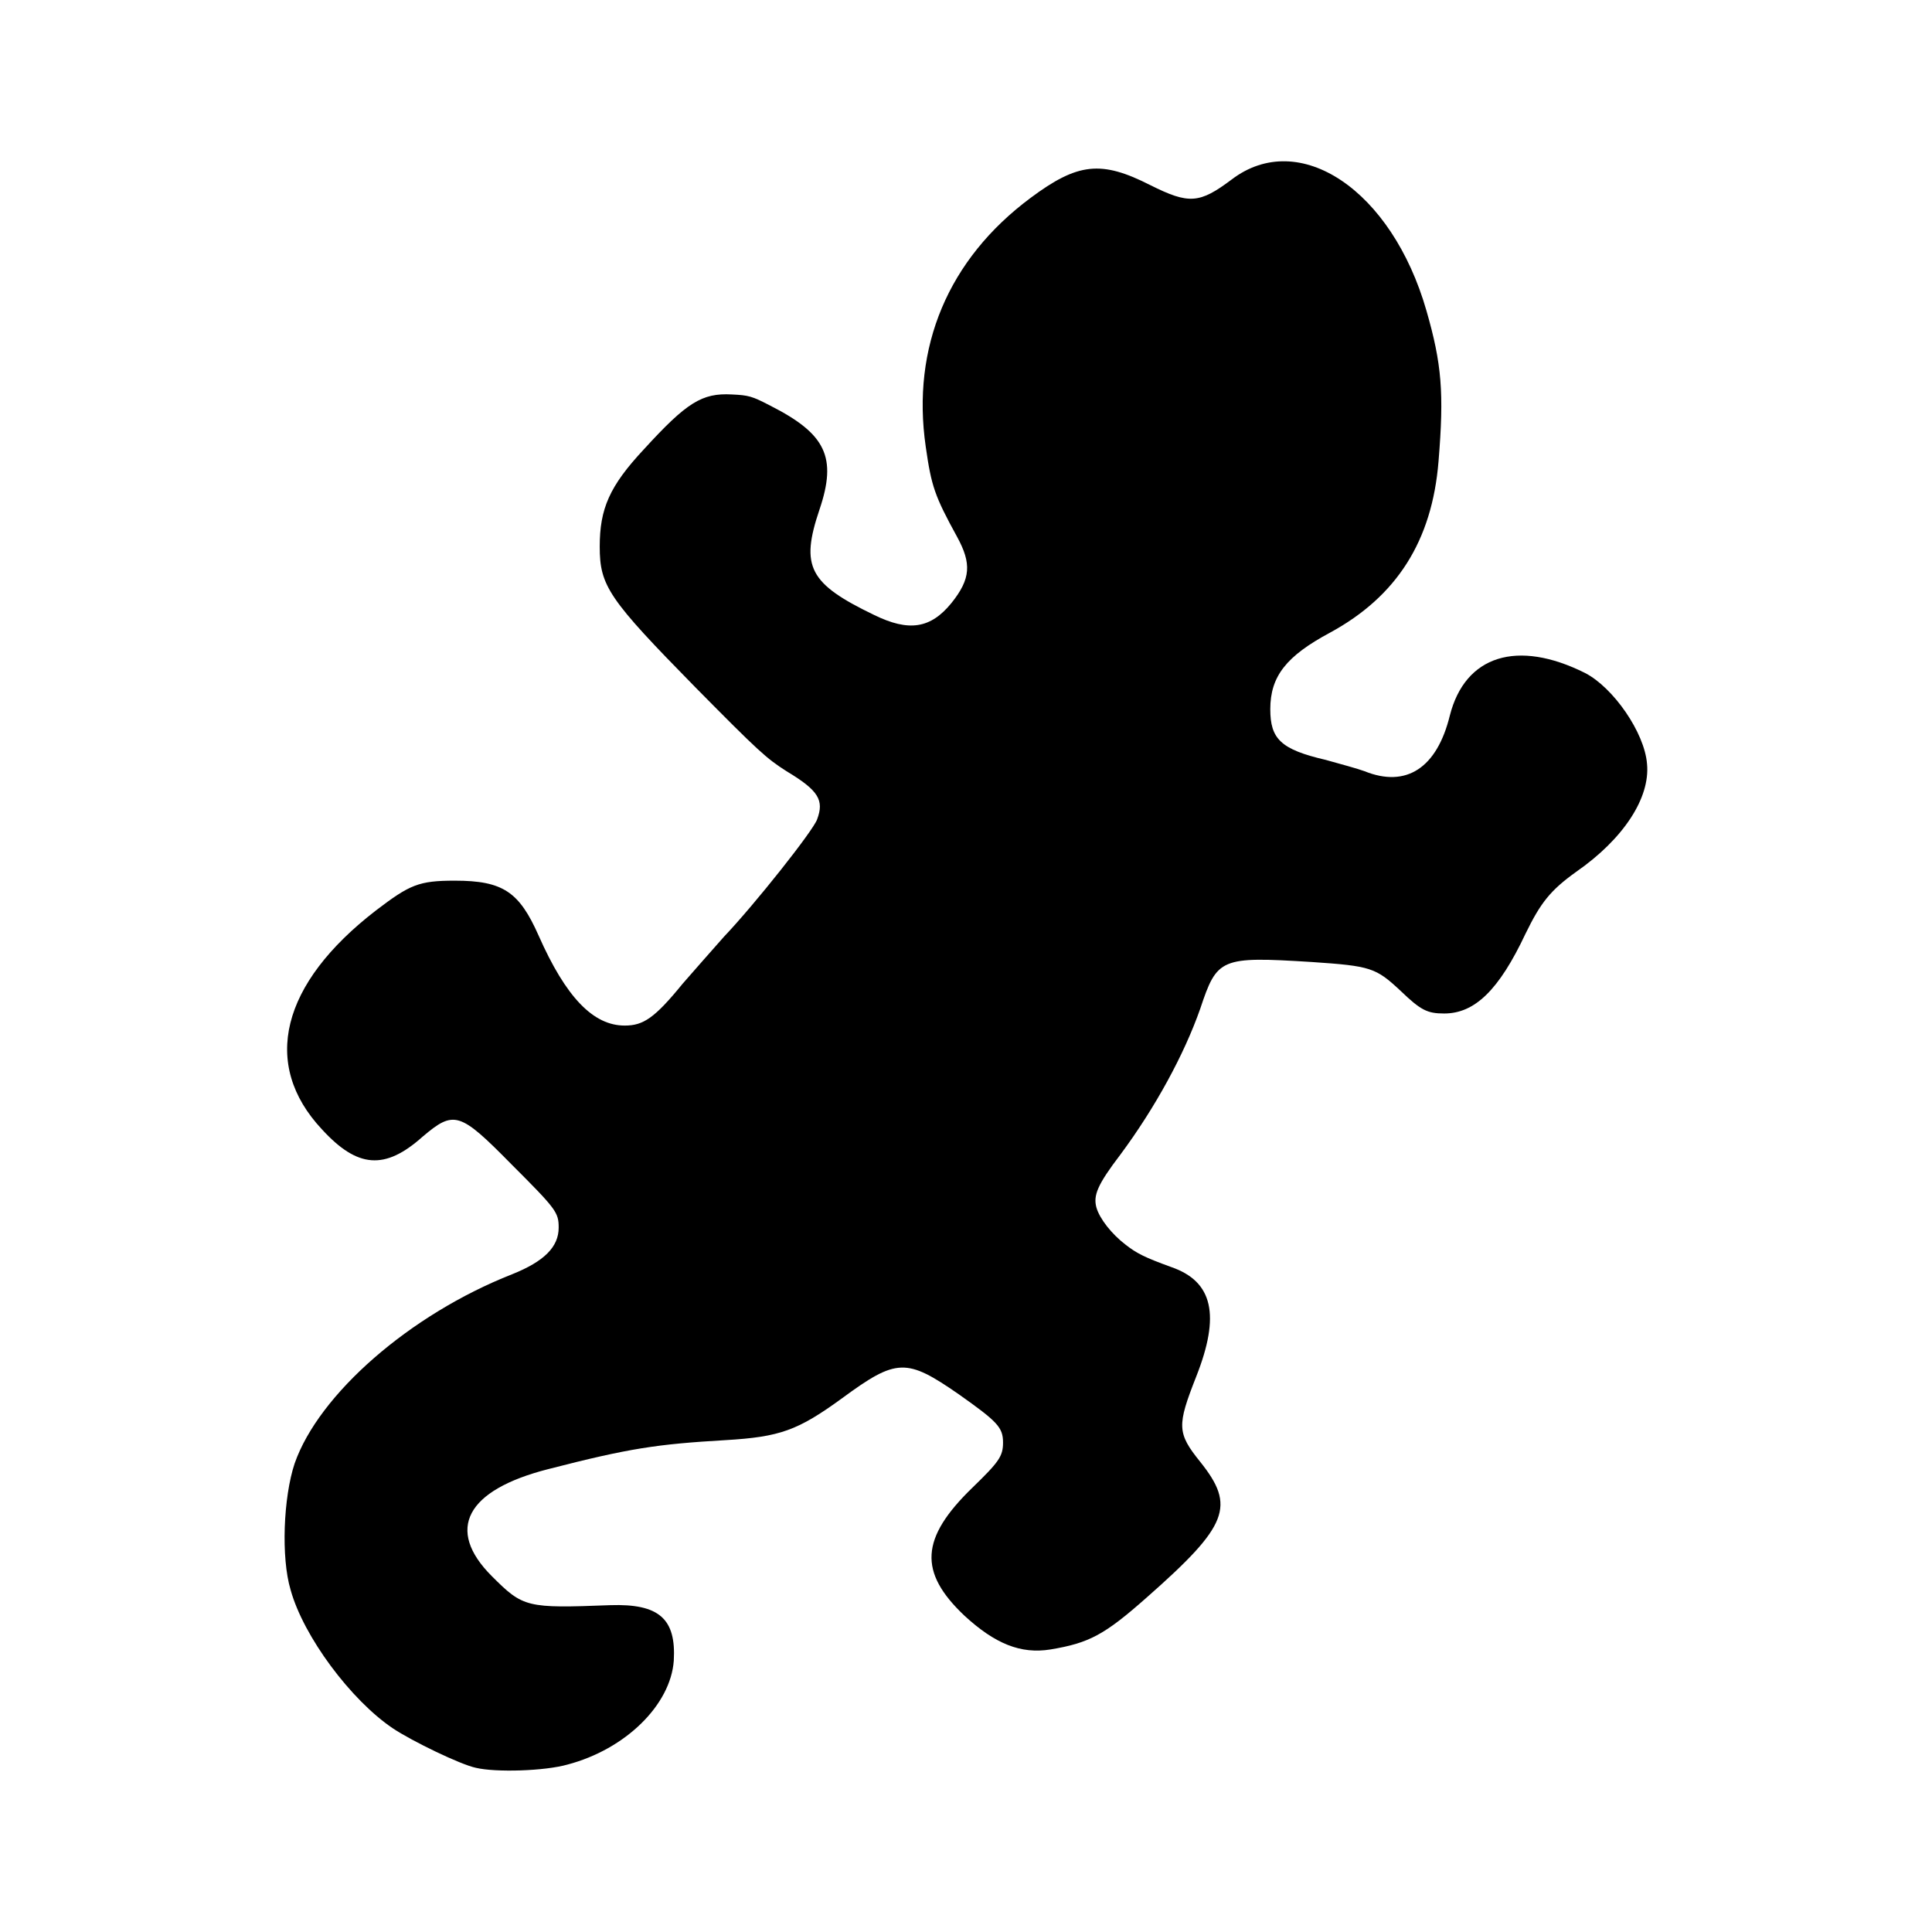
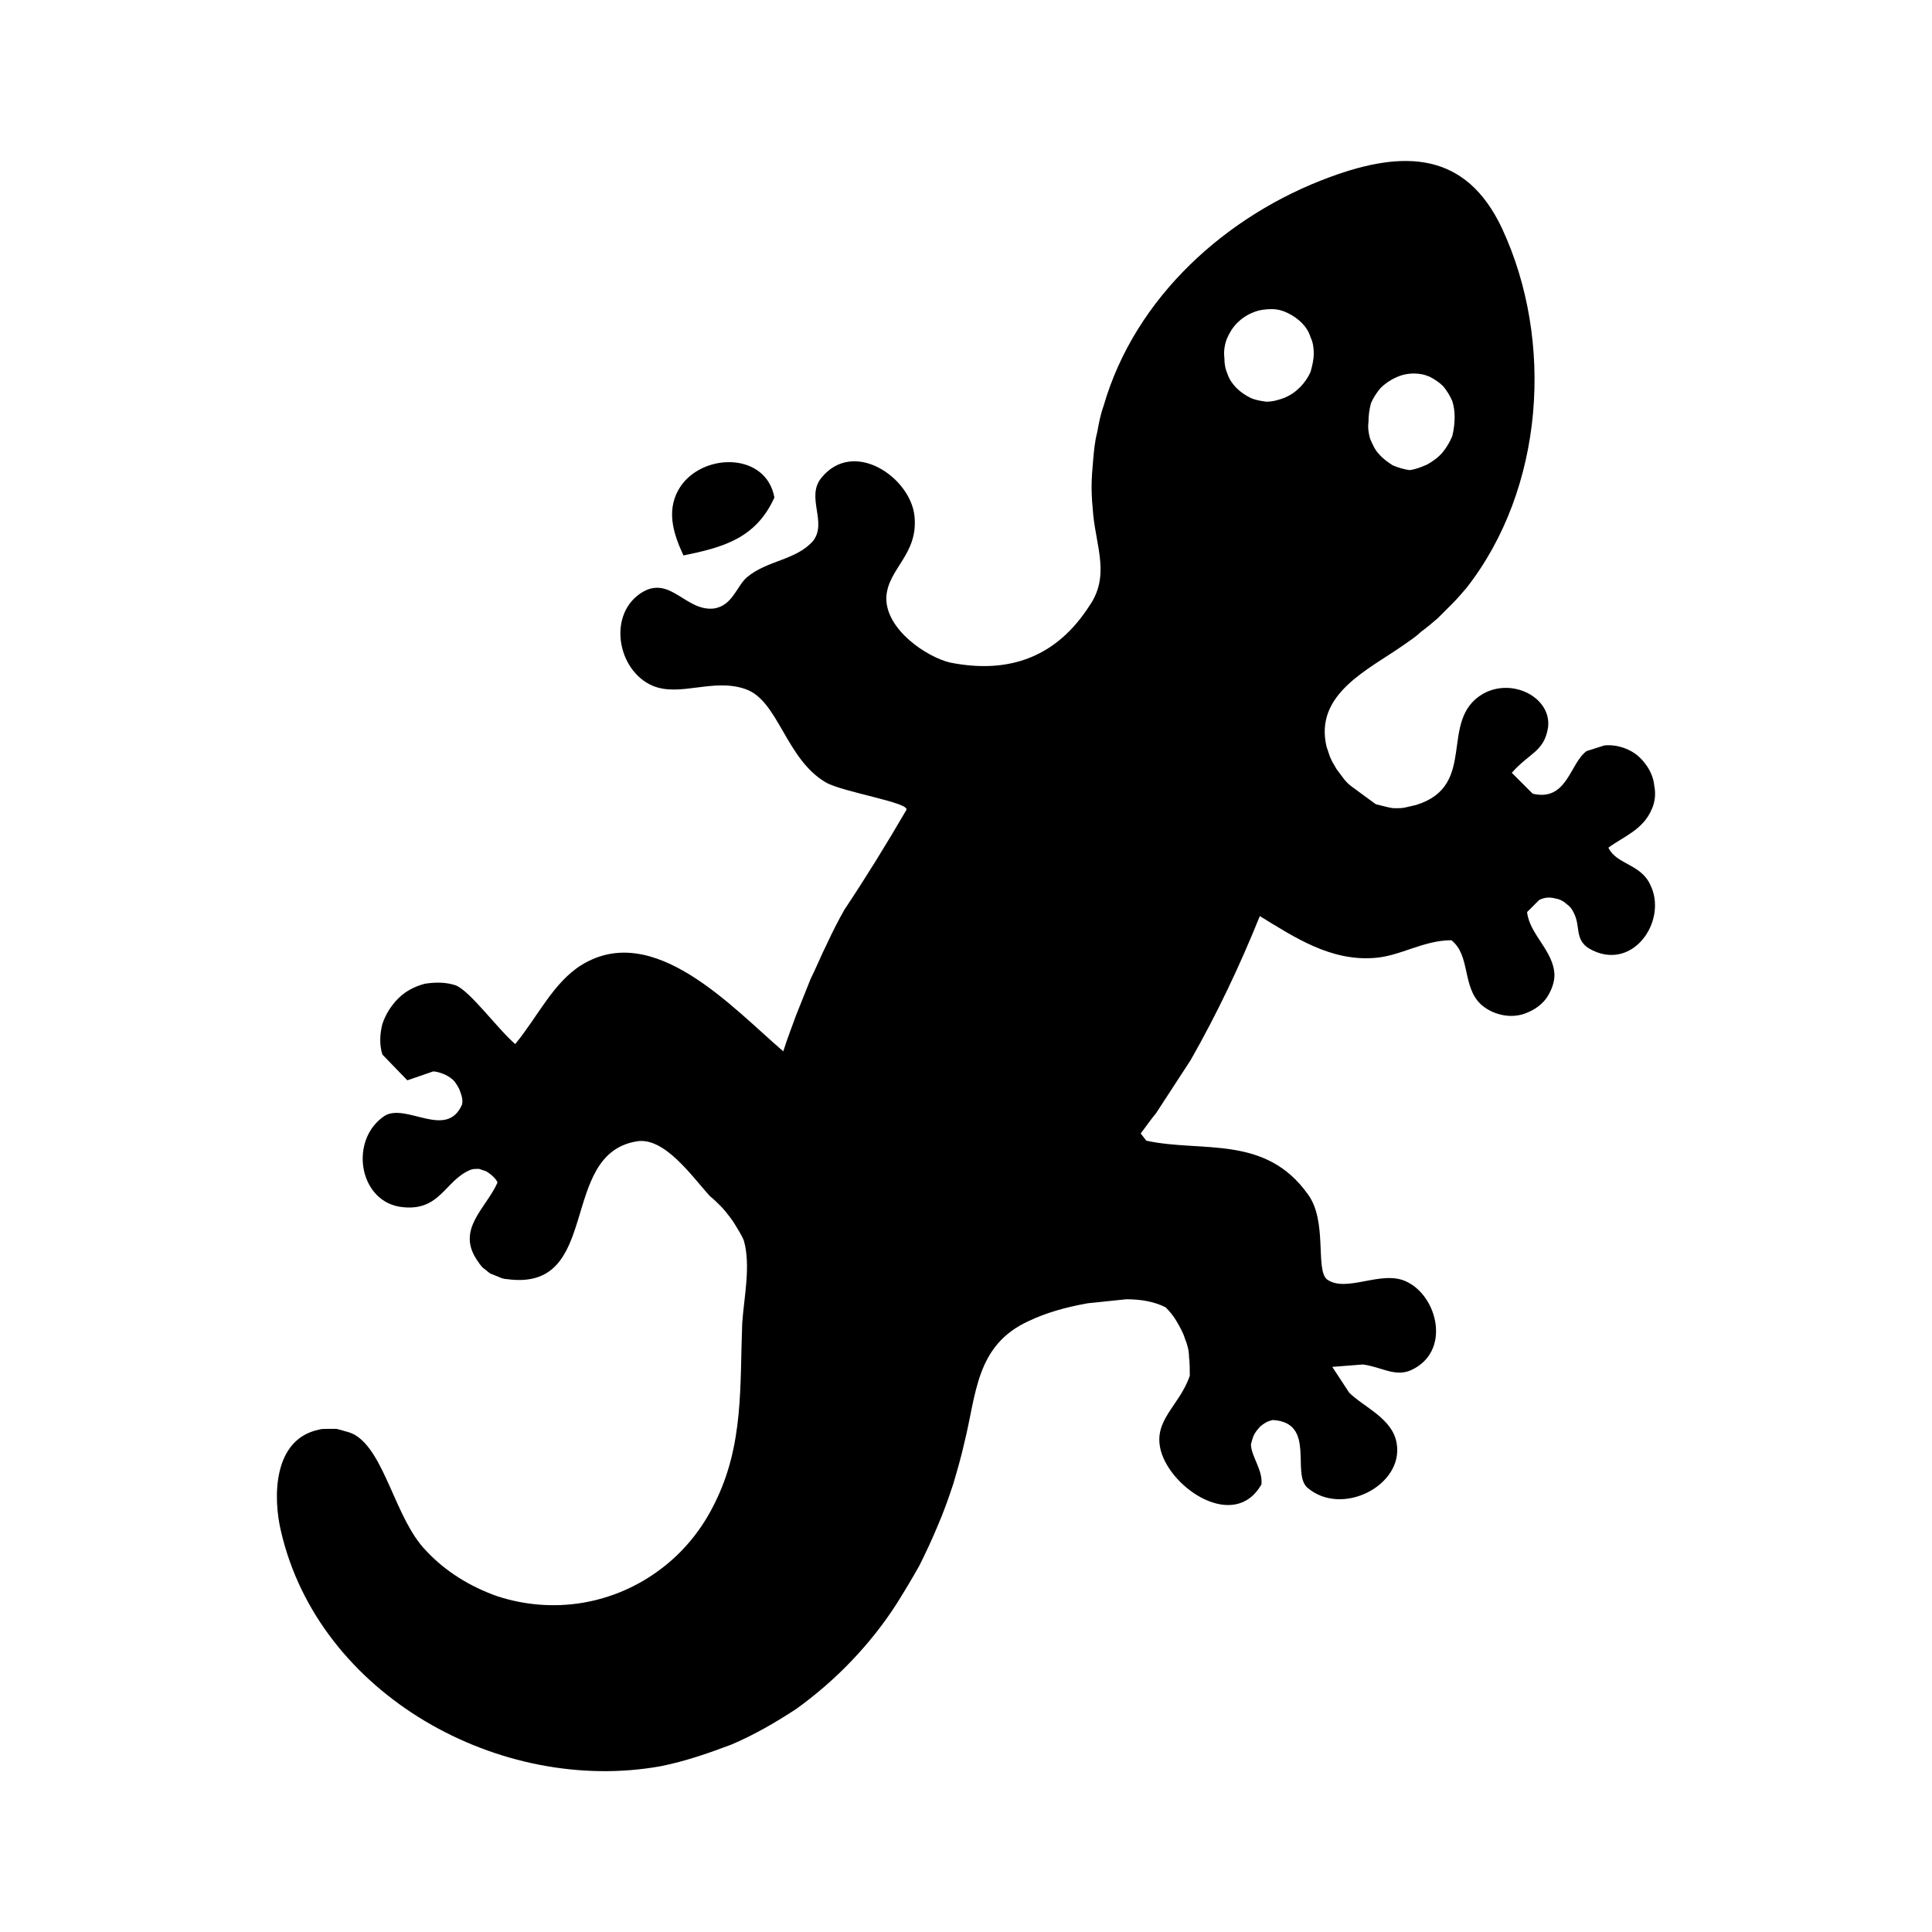
- <svg xmlns="http://www.w3.org/2000/svg" viewBox="0 0 24 24">
-   <path fill="currentColor" fill-rule="evenodd" d="M5.91 21.96C5.72 21.92 5.12 21.63 4.88 21.47C4.36 21.12 3.77 20.33 3.61 19.75C3.49 19.35 3.52 18.6 3.66 18.18C3.96 17.32 5.09 16.33 6.36 15.83C6.76 15.67 6.94 15.49 6.94 15.25C6.94 15.06 6.91 15.02 6.35 14.46C5.71 13.81 5.64 13.79 5.25 14.12C4.78 14.54 4.44 14.51 4 14.03C3.24 13.22 3.49 12.22 4.67 11.31C5.09 10.99 5.2 10.94 5.65 10.94C6.25 10.94 6.45 11.08 6.69 11.62C7.03 12.39 7.37 12.74 7.76 12.74C7.99 12.74 8.13 12.65 8.48 12.22C8.61 12.07 8.84 11.81 8.99 11.64C9.38 11.23 10.1 10.32 10.15 10.18C10.24 9.94 10.17 9.82 9.77 9.58C9.52 9.42 9.43 9.34 8.64 8.54C7.56 7.44 7.45 7.28 7.45 6.79C7.45 6.32 7.57 6.04 8 5.58C8.53 5 8.72 4.88 9.09 4.9C9.3 4.91 9.34 4.92 9.57 5.04C10.26 5.39 10.4 5.68 10.18 6.33C9.94 7.04 10.05 7.25 10.86 7.64C11.29 7.85 11.56 7.81 11.82 7.49C12.06 7.19 12.07 7 11.89 6.67C11.61 6.16 11.57 6.04 11.5 5.55C11.32 4.31 11.78 3.22 12.8 2.46C13.39 2.02 13.68 1.99 14.29 2.3C14.77 2.54 14.9 2.53 15.3 2.23C16.14 1.59 17.29 2.36 17.72 3.86C17.91 4.52 17.94 4.88 17.87 5.73C17.79 6.72 17.35 7.41 16.52 7.86C15.98 8.15 15.78 8.4 15.78 8.81C15.78 9.18 15.91 9.31 16.47 9.44C16.65 9.49 16.87 9.55 16.95 9.58C17.47 9.79 17.85 9.54 18.01 8.89C18.2 8.14 18.85 7.94 19.69 8.36C20.04 8.54 20.43 9.1 20.46 9.49C20.5 9.91 20.17 10.42 19.58 10.83C19.26 11.06 19.14 11.21 18.95 11.6C18.62 12.3 18.32 12.59 17.94 12.59C17.73 12.59 17.65 12.55 17.4 12.31C17.09 12.02 17.03 12 16.29 11.95C15.16 11.88 15.12 11.9 14.91 12.53C14.71 13.1 14.35 13.76 13.92 14.34C13.63 14.72 13.58 14.85 13.62 15C13.66 15.14 13.81 15.33 13.98 15.46C14.12 15.57 14.22 15.62 14.55 15.74C15.07 15.92 15.16 16.34 14.86 17.1C14.62 17.71 14.62 17.8 14.91 18.16C15.35 18.71 15.26 18.95 14.25 19.84C13.72 20.31 13.53 20.41 13.05 20.49C12.68 20.55 12.36 20.42 11.98 20.07C11.41 19.53 11.43 19.11 12.08 18.48C12.41 18.16 12.46 18.09 12.46 17.92C12.46 17.73 12.39 17.66 11.91 17.32C11.26 16.87 11.14 16.87 10.46 17.37C9.91 17.77 9.69 17.85 9.01 17.89C8.16 17.94 7.82 17.99 6.81 18.25C5.79 18.51 5.53 19 6.11 19.58C6.5 19.97 6.54 19.98 7.58 19.94C8.19 19.92 8.4 20.11 8.37 20.63C8.33 21.18 7.77 21.73 7.05 21.92C6.77 22 6.16 22.02 5.91 21.96Z" />
+ <svg xmlns="http://www.w3.org/2000/svg" width="24" height="24" viewBox="0 0 24 24">
+   <path d="M19.04 9.86C19.47 9.96 19.50 9.48 19.71 9.33L19.93 9.26C20.03 9.25 20.13 9.27 20.22 9.31C20.31 9.35 20.38 9.41 20.44 9.49C20.50 9.57 20.54 9.66 20.55 9.76C20.57 9.86 20.56 9.96 20.52 10.05C20.41 10.31 20.17 10.39 19.98 10.53C20.08 10.74 20.38 10.73 20.50 10.99C20.71 11.41 20.33 12.01 19.84 11.83C19.52 11.71 19.66 11.53 19.54 11.32C19.52 11.28 19.49 11.25 19.46 11.23C19.43 11.20 19.39 11.18 19.36 11.17C19.32 11.16 19.28 11.15 19.24 11.15C19.20 11.15 19.16 11.16 19.12 11.18L18.97 11.33C19.00 11.61 19.30 11.81 19.31 12.11C19.31 12.21 19.27 12.31 19.21 12.40C19.15 12.48 19.07 12.54 18.97 12.58C18.88 12.62 18.77 12.63 18.67 12.61C18.57 12.59 18.48 12.55 18.40 12.48C18.16 12.26 18.27 11.87 18.03 11.68C17.68 11.68 17.39 11.88 17.07 11.90C16.53 11.94 16.09 11.65 15.65 11.38C15.40 12.00 15.12 12.59 14.79 13.17L14.36 13.83C14.30 13.90 14.24 13.99 14.17 14.08L14.24 14.17C14.93 14.32 15.72 14.09 16.25 14.84C16.49 15.17 16.34 15.76 16.48 15.89C16.72 16.07 17.16 15.77 17.47 15.92C17.86 16.10 18.03 16.79 17.53 17.02C17.33 17.11 17.16 16.98 16.93 16.95L16.55 16.98L16.76 17.30C16.94 17.48 17.30 17.62 17.35 17.93C17.44 18.45 16.67 18.85 16.24 18.48C16.04 18.30 16.35 17.67 15.81 17.64C15.77 17.65 15.74 17.66 15.71 17.68C15.68 17.70 15.65 17.72 15.63 17.75C15.61 17.77 15.59 17.80 15.57 17.84C15.56 17.87 15.55 17.90 15.54 17.94C15.54 18.09 15.69 18.26 15.67 18.44C15.34 19.02 14.55 18.50 14.42 18.02C14.32 17.64 14.65 17.47 14.78 17.09C14.78 17.01 14.78 16.93 14.77 16.85C14.77 16.78 14.75 16.70 14.72 16.63C14.70 16.56 14.66 16.49 14.62 16.42C14.58 16.35 14.53 16.29 14.48 16.24C14.34 16.17 14.18 16.14 13.99 16.14L13.51 16.19C13.23 16.24 12.99 16.31 12.78 16.41C12.12 16.71 12.13 17.32 11.98 17.92C11.94 18.10 11.89 18.27 11.84 18.44C11.78 18.62 11.72 18.79 11.65 18.95C11.58 19.12 11.50 19.29 11.42 19.45C11.33 19.61 11.24 19.76 11.14 19.92C10.98 20.17 10.79 20.41 10.58 20.63C10.37 20.85 10.14 21.05 9.89 21.23C9.63 21.40 9.37 21.55 9.09 21.67C8.80 21.78 8.51 21.88 8.21 21.94C6.22 22.30 3.96 21.06 3.49 19.02C3.39 18.60 3.39 17.88 3.96 17.76C3.99 17.75 4.03 17.75 4.07 17.75C4.11 17.75 4.14 17.75 4.18 17.75C4.22 17.76 4.26 17.77 4.29 17.78C4.33 17.79 4.36 17.80 4.40 17.82C4.78 18.03 4.91 18.87 5.29 19.26C5.53 19.52 5.84 19.71 6.18 19.83C6.52 19.94 6.88 19.97 7.24 19.91C7.59 19.85 7.92 19.71 8.21 19.49C8.49 19.28 8.72 19.00 8.88 18.67C9.24 17.95 9.19 17.22 9.22 16.44C9.24 16.13 9.33 15.72 9.24 15.41C9.22 15.36 9.19 15.31 9.16 15.26C9.13 15.21 9.10 15.16 9.06 15.11C9.03 15.07 8.99 15.02 8.95 14.98C8.91 14.94 8.87 14.90 8.82 14.86C8.60 14.62 8.25 14.11 7.90 14.18C6.93 14.35 7.48 16.05 6.30 15.89C6.27 15.89 6.23 15.88 6.19 15.86C6.16 15.85 6.12 15.83 6.09 15.82C6.06 15.80 6.03 15.77 6.00 15.75C5.97 15.72 5.95 15.69 5.93 15.66C5.66 15.27 6.04 15.01 6.18 14.69C6.17 14.66 6.15 14.64 6.12 14.61C6.10 14.59 6.07 14.57 6.04 14.55C6.01 14.54 5.98 14.53 5.95 14.52C5.91 14.52 5.88 14.52 5.85 14.53C5.52 14.66 5.47 15.07 4.96 14.99C4.45 14.90 4.34 14.15 4.78 13.86C5.05 13.70 5.55 14.16 5.74 13.72C5.75 13.67 5.74 13.62 5.72 13.57C5.71 13.53 5.68 13.48 5.65 13.44C5.62 13.40 5.57 13.37 5.53 13.35C5.48 13.33 5.43 13.31 5.38 13.31L5.06 13.42L4.75 13.10C4.71 12.97 4.72 12.84 4.75 12.72C4.79 12.60 4.86 12.49 4.95 12.40C5.04 12.31 5.16 12.25 5.28 12.22C5.41 12.20 5.54 12.20 5.66 12.24C5.84 12.31 6.18 12.78 6.40 12.97C6.68 12.63 6.87 12.21 7.22 11.99C8.12 11.43 9.10 12.52 9.73 13.06C9.78 12.90 9.84 12.75 9.89 12.61C9.95 12.46 10.01 12.31 10.07 12.16C10.14 12.02 10.20 11.87 10.27 11.73C10.34 11.58 10.41 11.44 10.49 11.30C10.75 10.91 11.01 10.49 11.26 10.06C11.30 9.97 10.47 9.84 10.26 9.72C9.76 9.43 9.67 8.70 9.26 8.56C8.86 8.42 8.45 8.66 8.11 8.52C7.66 8.33 7.54 7.61 7.99 7.35C8.33 7.16 8.52 7.59 8.86 7.56C9.10 7.53 9.15 7.28 9.28 7.17C9.53 6.96 9.89 6.96 10.10 6.72C10.28 6.49 10.01 6.18 10.20 5.94C10.60 5.44 11.31 5.93 11.36 6.41C11.41 6.89 11.03 7.06 11.01 7.42C11.00 7.82 11.51 8.16 11.80 8.23C12.55 8.38 13.13 8.15 13.53 7.53C13.79 7.16 13.62 6.80 13.58 6.39C13.57 6.28 13.56 6.17 13.56 6.05C13.56 5.94 13.57 5.82 13.58 5.71C13.59 5.60 13.60 5.48 13.63 5.37C13.65 5.26 13.67 5.15 13.71 5.04C14.10 3.69 15.24 2.67 16.52 2.20C17.44 1.86 18.21 1.88 18.66 2.84C19.31 4.24 19.18 6.07 18.22 7.30C18.16 7.37 18.11 7.43 18.04 7.50C17.98 7.56 17.92 7.62 17.86 7.68C17.79 7.74 17.72 7.80 17.65 7.85C17.59 7.91 17.51 7.96 17.44 8.01C17.00 8.32 16.32 8.62 16.48 9.28C16.50 9.33 16.51 9.38 16.53 9.42C16.55 9.47 16.58 9.51 16.60 9.55C16.63 9.59 16.66 9.63 16.69 9.67C16.72 9.71 16.75 9.74 16.79 9.77L17.09 9.99C17.13 10.00 17.17 10.01 17.21 10.02C17.25 10.03 17.29 10.04 17.33 10.04C17.38 10.04 17.42 10.04 17.46 10.03C17.50 10.02 17.55 10.01 17.59 10.00C18.37 9.76 17.86 8.95 18.42 8.62C18.79 8.41 19.28 8.67 19.23 9.04C19.18 9.34 19.00 9.35 18.78 9.60L19.04 9.86ZM16.32 4.39C16.32 4.32 16.31 4.25 16.28 4.19C16.26 4.12 16.22 4.06 16.17 4.01C16.12 3.96 16.06 3.92 16.00 3.89C15.94 3.86 15.87 3.84 15.80 3.84C15.72 3.84 15.64 3.85 15.57 3.88C15.49 3.91 15.42 3.96 15.37 4.01C15.31 4.07 15.27 4.14 15.24 4.21C15.21 4.29 15.20 4.37 15.21 4.45C15.21 4.52 15.22 4.58 15.25 4.65C15.27 4.71 15.31 4.77 15.36 4.82C15.41 4.87 15.47 4.91 15.53 4.94C15.59 4.97 15.66 4.98 15.73 4.99C15.81 4.99 15.88 4.97 15.96 4.94C16.03 4.91 16.09 4.87 16.15 4.81C16.20 4.76 16.25 4.69 16.28 4.62C16.30 4.55 16.32 4.47 16.32 4.39L16.32 4.39ZM18.07 5.18C18.07 5.11 18.06 5.04 18.04 4.98C18.01 4.91 17.97 4.85 17.93 4.80C17.88 4.75 17.82 4.71 17.76 4.68C17.69 4.65 17.63 4.64 17.56 4.64C17.48 4.64 17.40 4.66 17.34 4.69C17.27 4.72 17.20 4.77 17.15 4.82C17.10 4.88 17.06 4.94 17.03 5.01C17.01 5.09 17.00 5.16 17.00 5.24C16.99 5.31 17.00 5.38 17.02 5.45C17.05 5.52 17.08 5.59 17.13 5.64C17.18 5.70 17.24 5.74 17.30 5.78C17.37 5.81 17.44 5.83 17.51 5.84C17.59 5.83 17.66 5.80 17.73 5.77C17.80 5.73 17.87 5.68 17.92 5.62C17.97 5.56 18.01 5.49 18.04 5.42C18.06 5.34 18.07 5.26 18.07 5.18L18.07 5.18ZM9.62 6.18C9.39 6.69 8.98 6.80 8.49 6.90C8.36 6.62 8.26 6.31 8.47 6.02C8.77 5.62 9.52 5.63 9.62 6.18Z" fill="currentColor" />
</svg>
